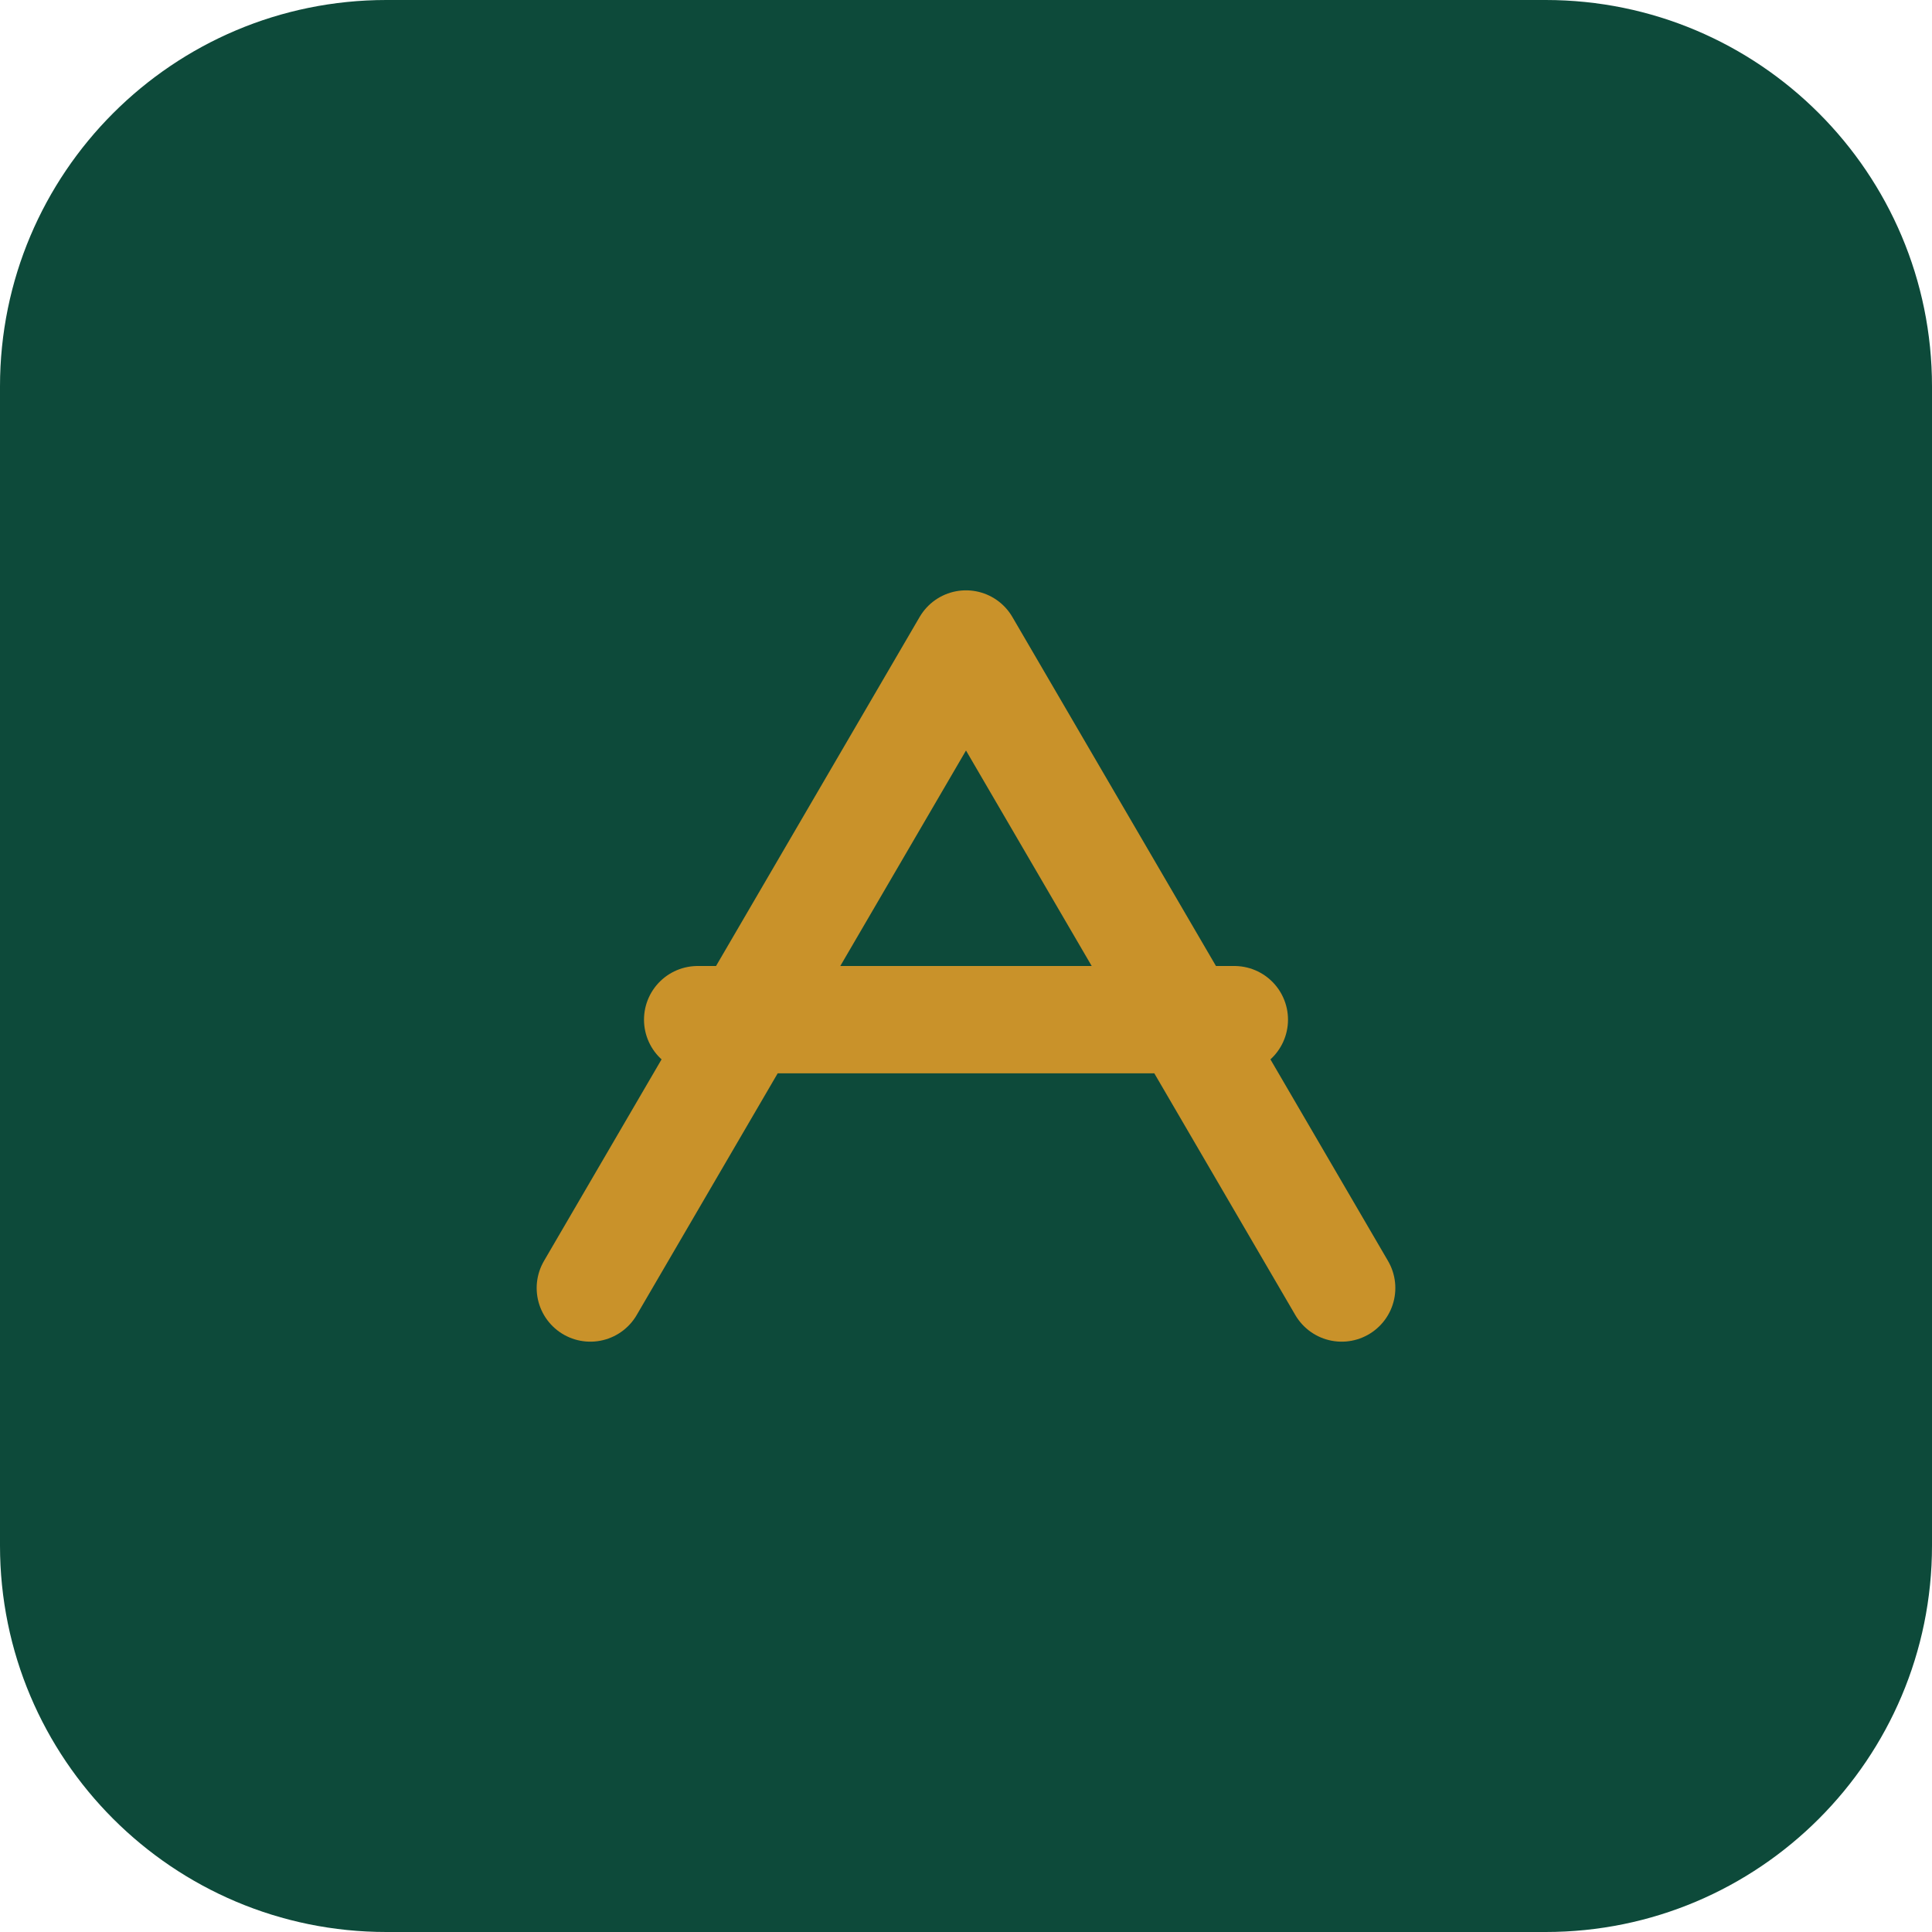
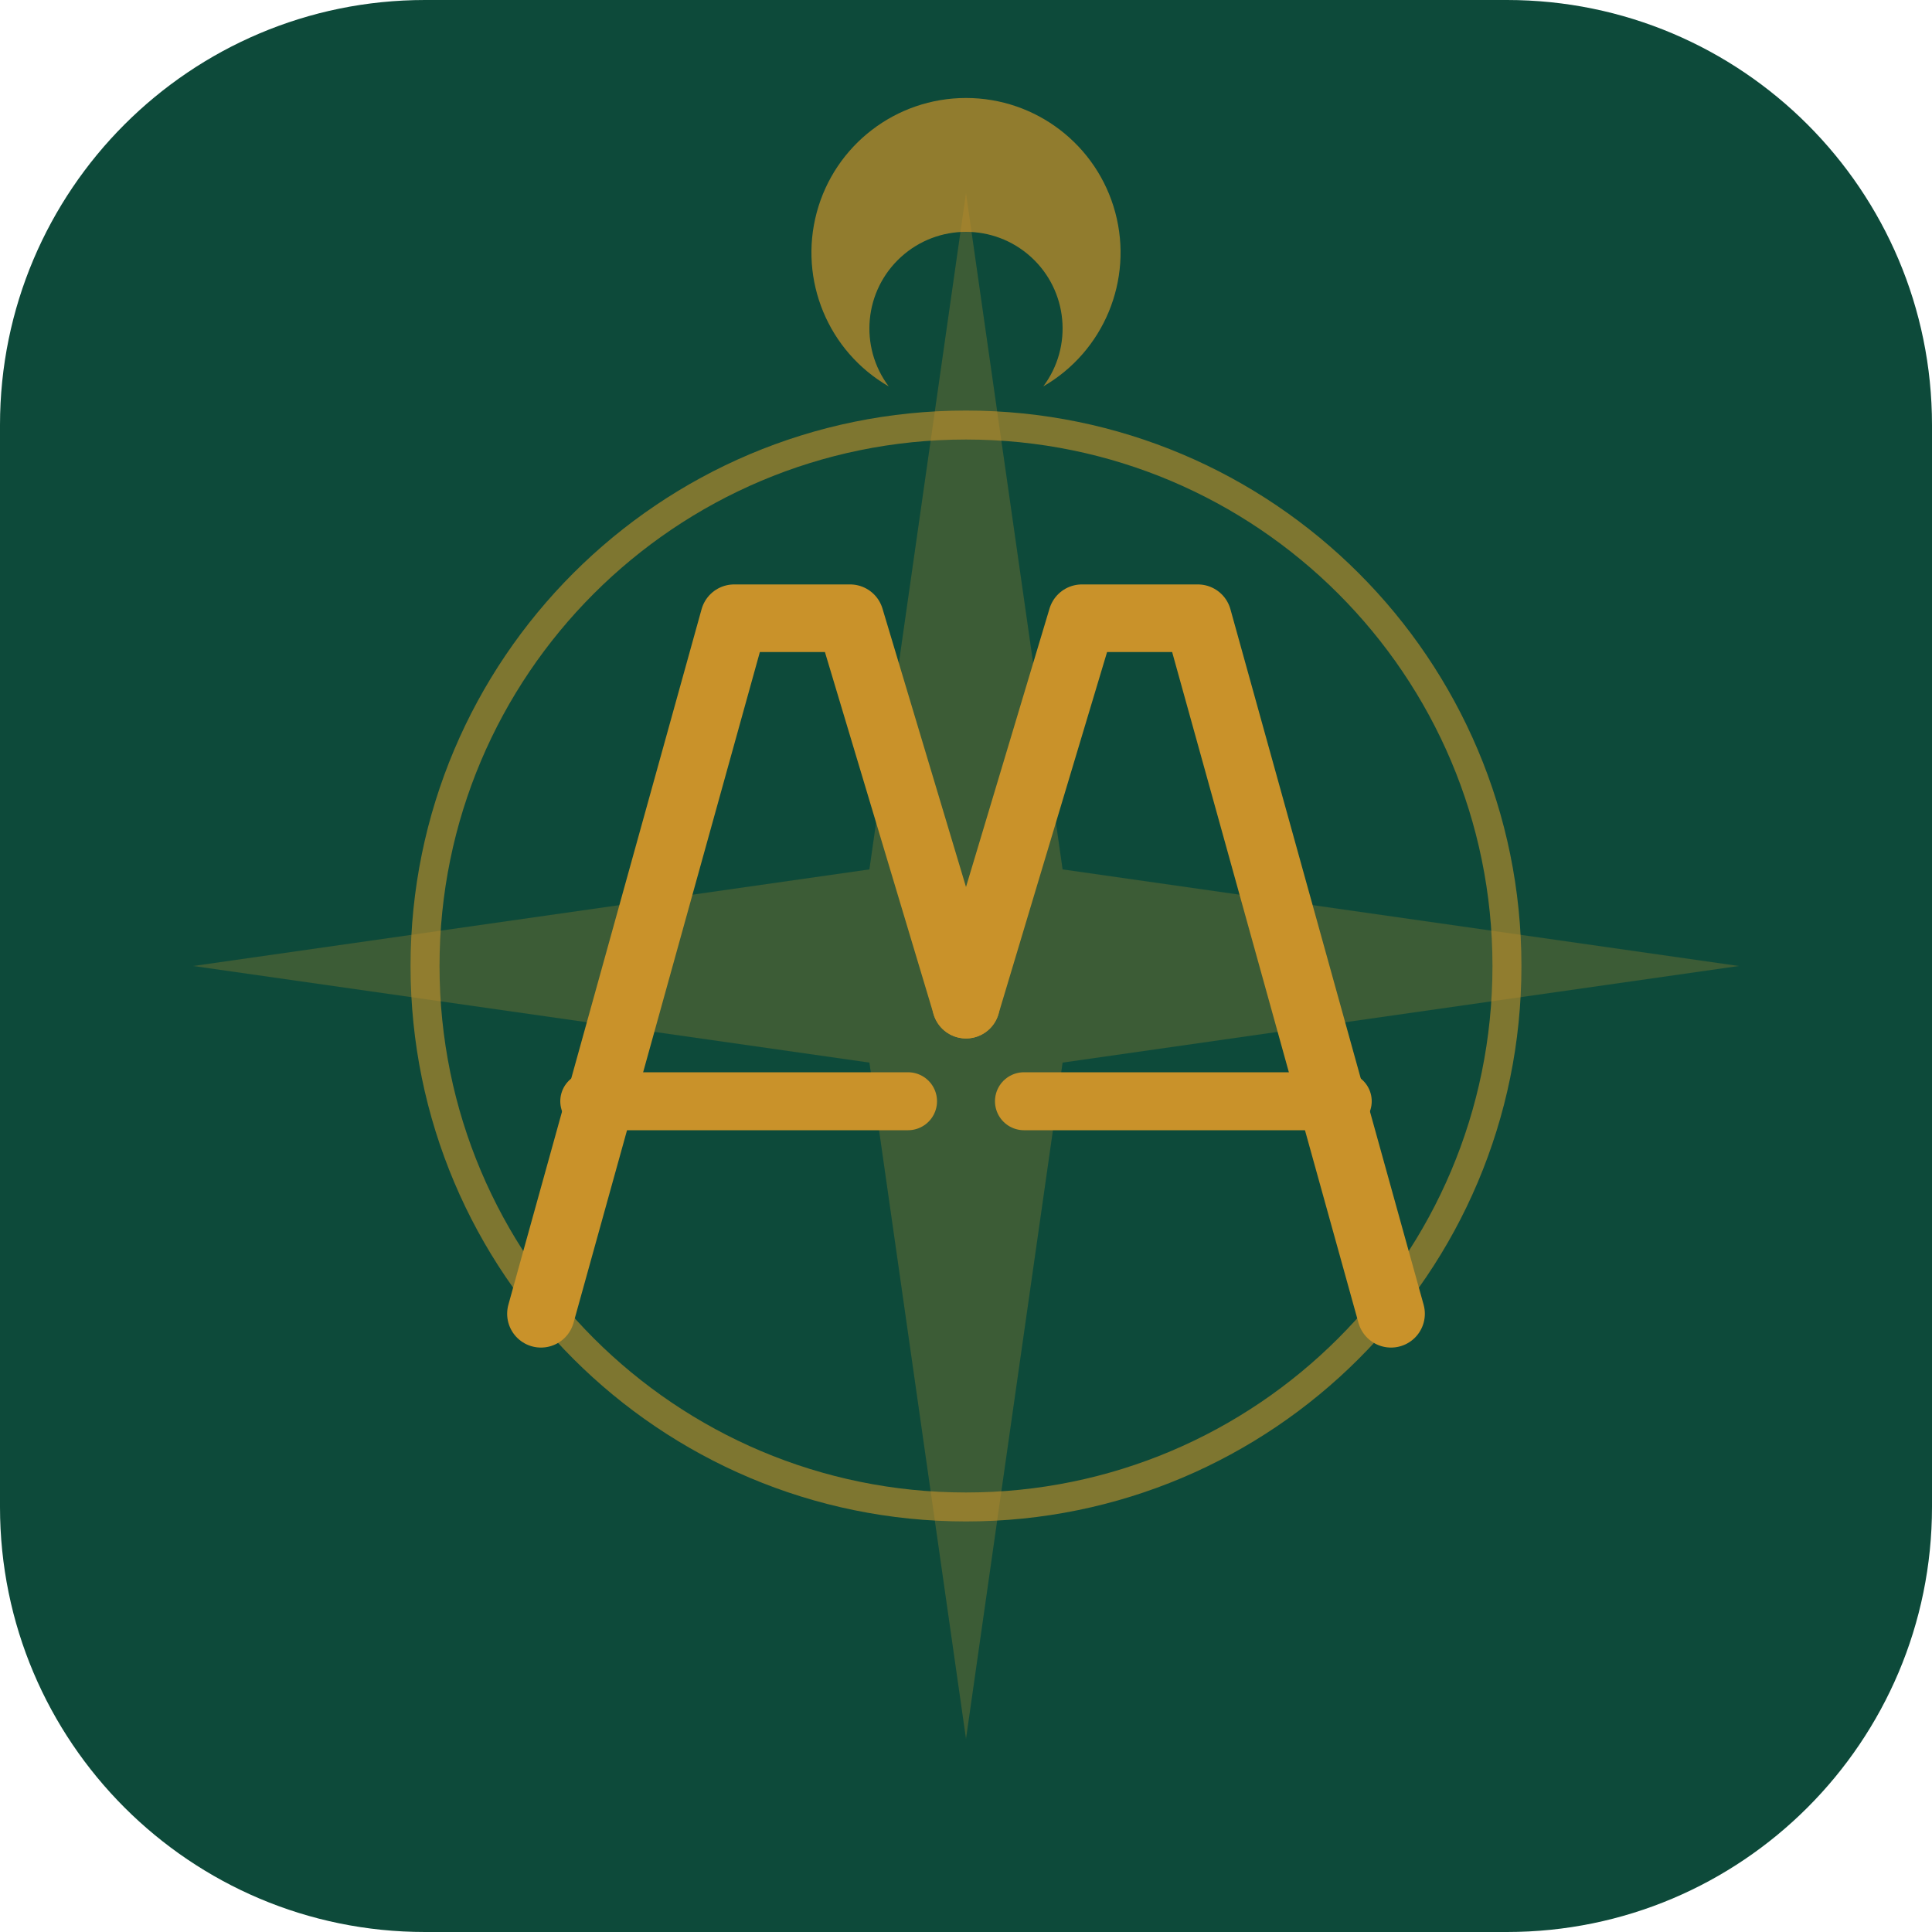
- <svg xmlns="http://www.w3.org/2000/svg" viewBox="0 0 180 180" fill="none">
-   <rect width="180" height="180" rx="36" fill="#0d4a3a" />
-   <path d="M55 120 L90 60 L125 120 M65 95 L115 95" stroke="#c9922a" stroke-width="10" stroke-linecap="round" stroke-linejoin="round" />
+ <svg xmlns="http://www.w3.org/2000/svg" viewBox="0 0 100 100" fill="none">
+   <rect width="100" height="100" rx="22" fill="#0d4a3a" />
+   <g opacity="0.25">
+     <path d="M50 10 L55 45 L90 50 L55 55 L50 90 L45 55 L10 50 L45 45 Z" fill="#c9922a" />
+   </g>
+   <circle cx="50" cy="50" r="28" stroke="#c9922a" stroke-width="1.5" fill="none" opacity="0.6" />
+   <path d="M28 68 L38 32 L44 32 L50 52" stroke="#c9922a" stroke-width="3.5" stroke-linecap="round" stroke-linejoin="round" fill="none" />
+   <path d="M30.5 57 L47 57" stroke="#c9922a" stroke-width="3" stroke-linecap="round" fill="none" />
+   <path d="M50 52 L56 32 L62 32 L72 68" stroke="#c9922a" stroke-width="3.5" stroke-linecap="round" stroke-linejoin="round" fill="none" />
+   <path d="M53 57 L69.5 57" stroke="#c9922a" stroke-width="3" stroke-linecap="round" fill="none" />
+   <path d="M46 20 A8 8 0 1 1 54 20 A5 5 0 1 0 46 20" fill="#c9922a" opacity="0.7" />
</svg>
